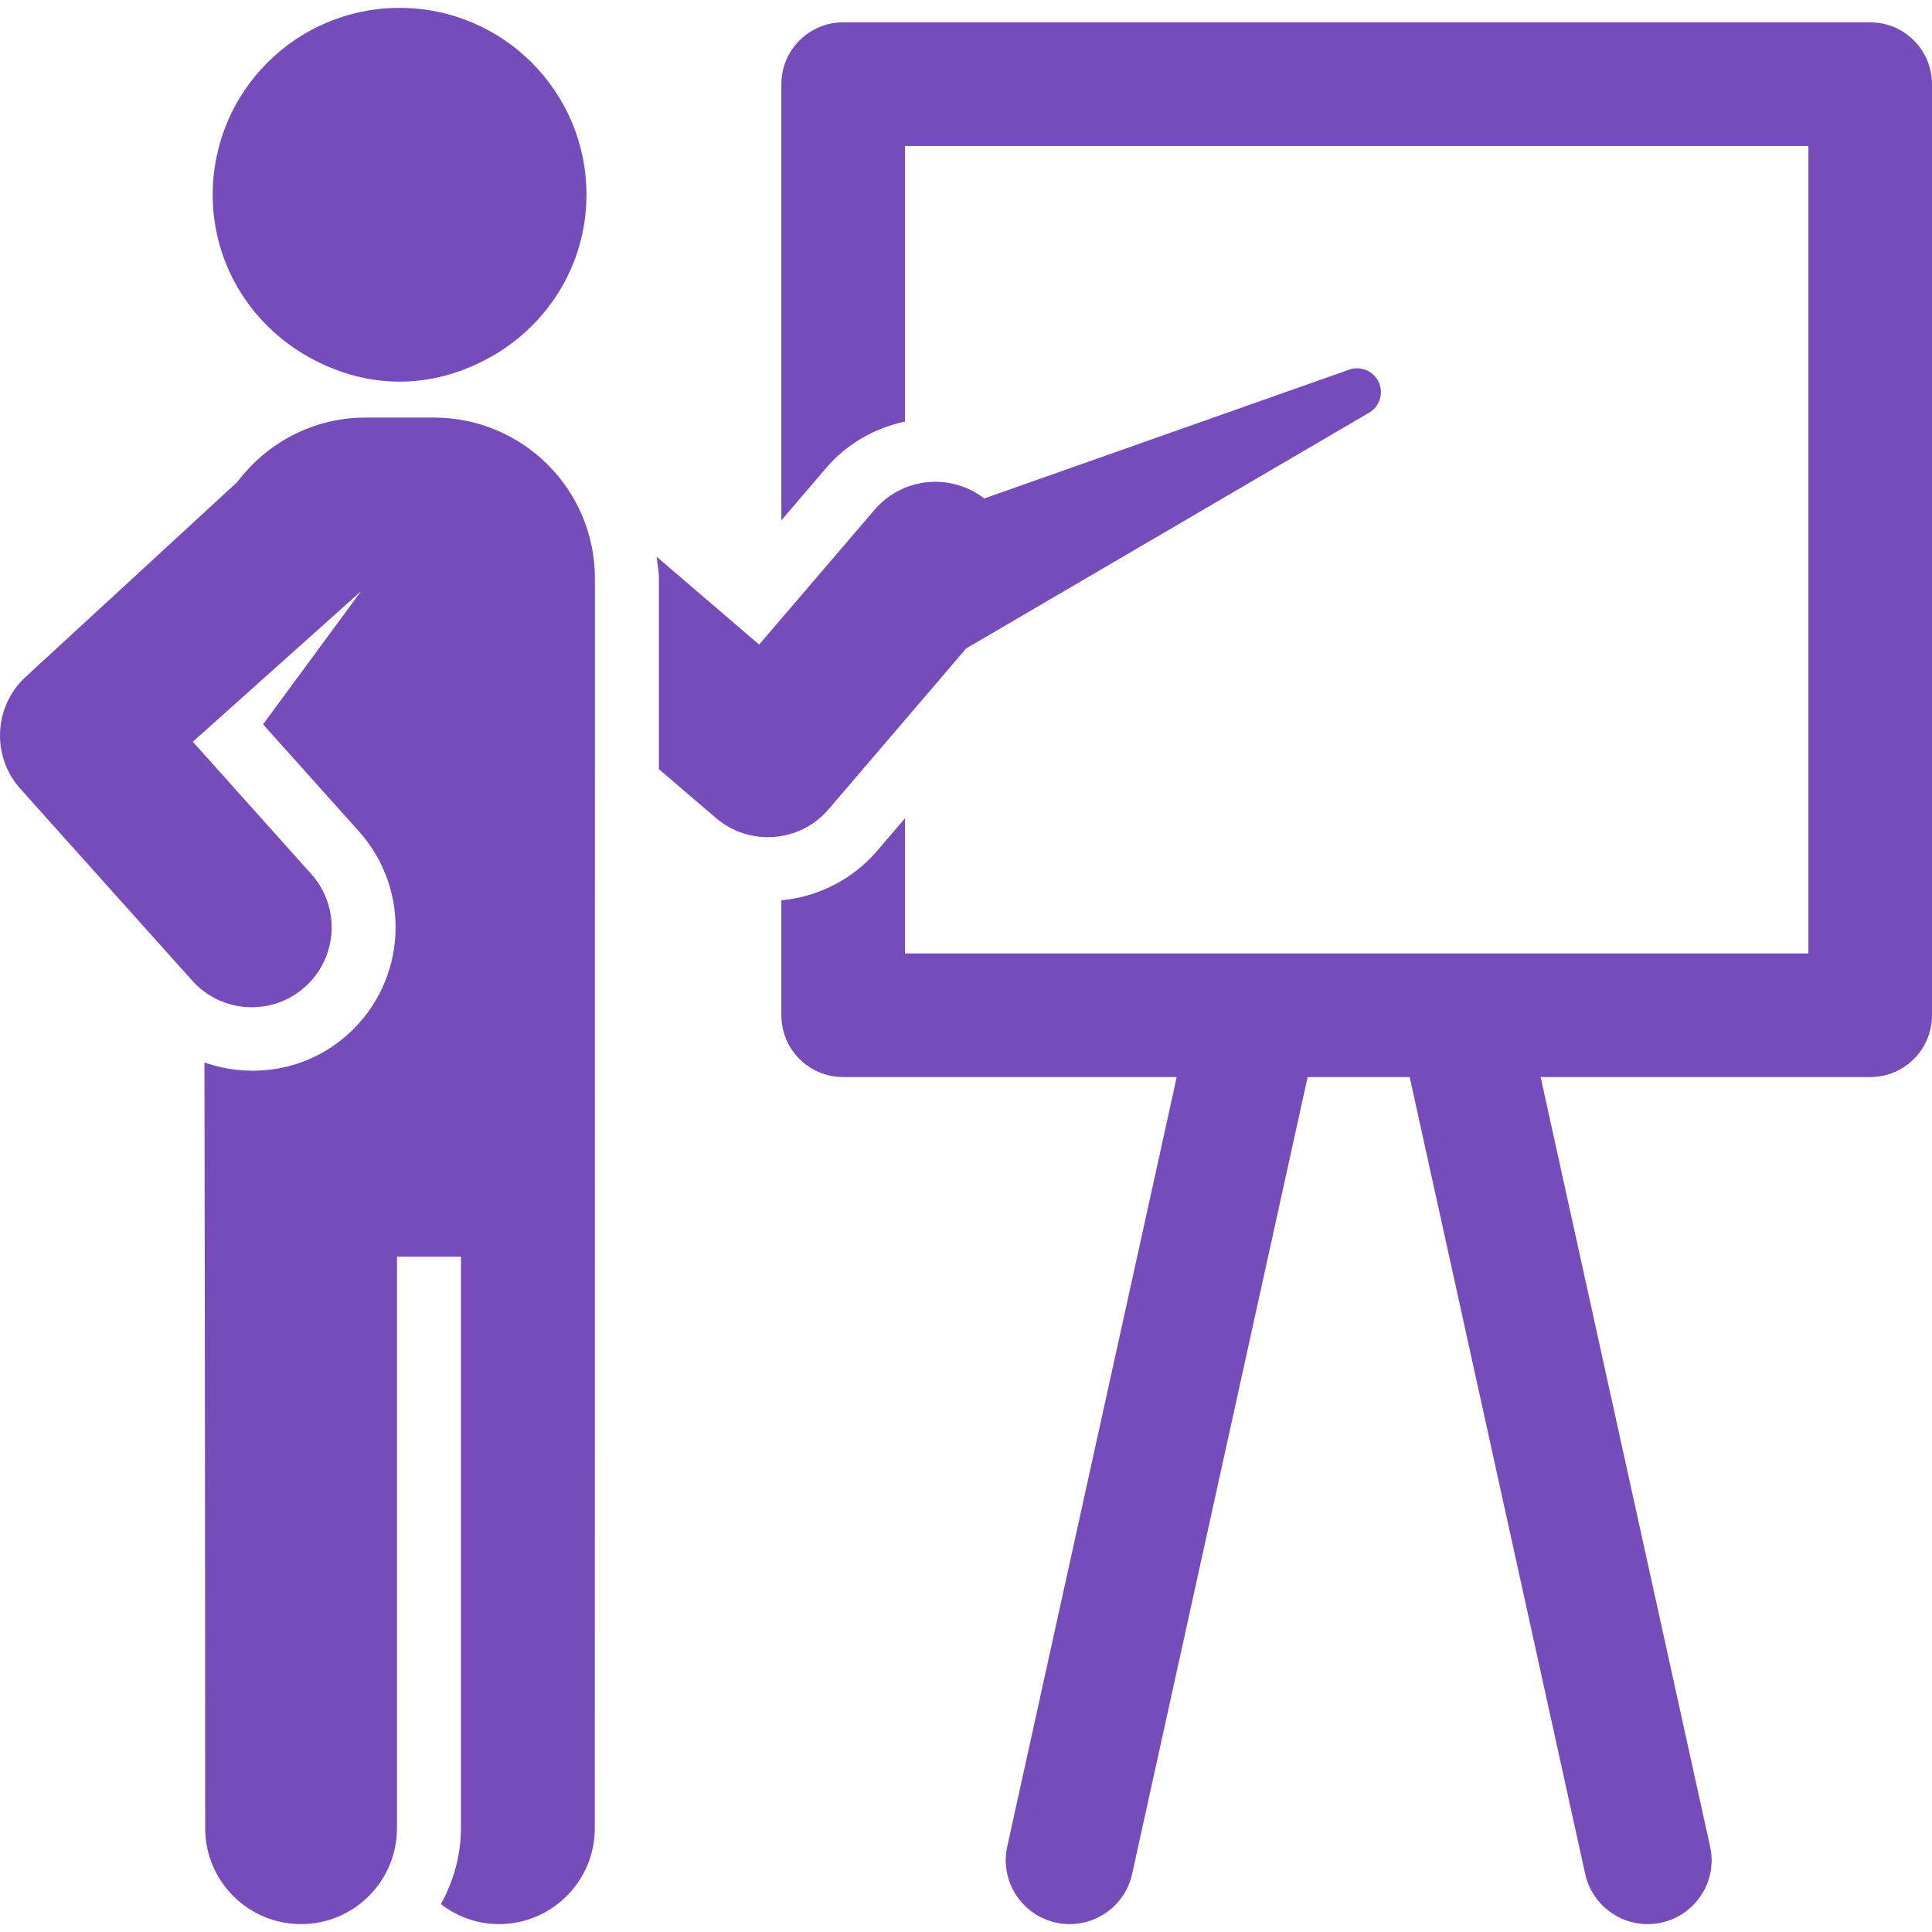
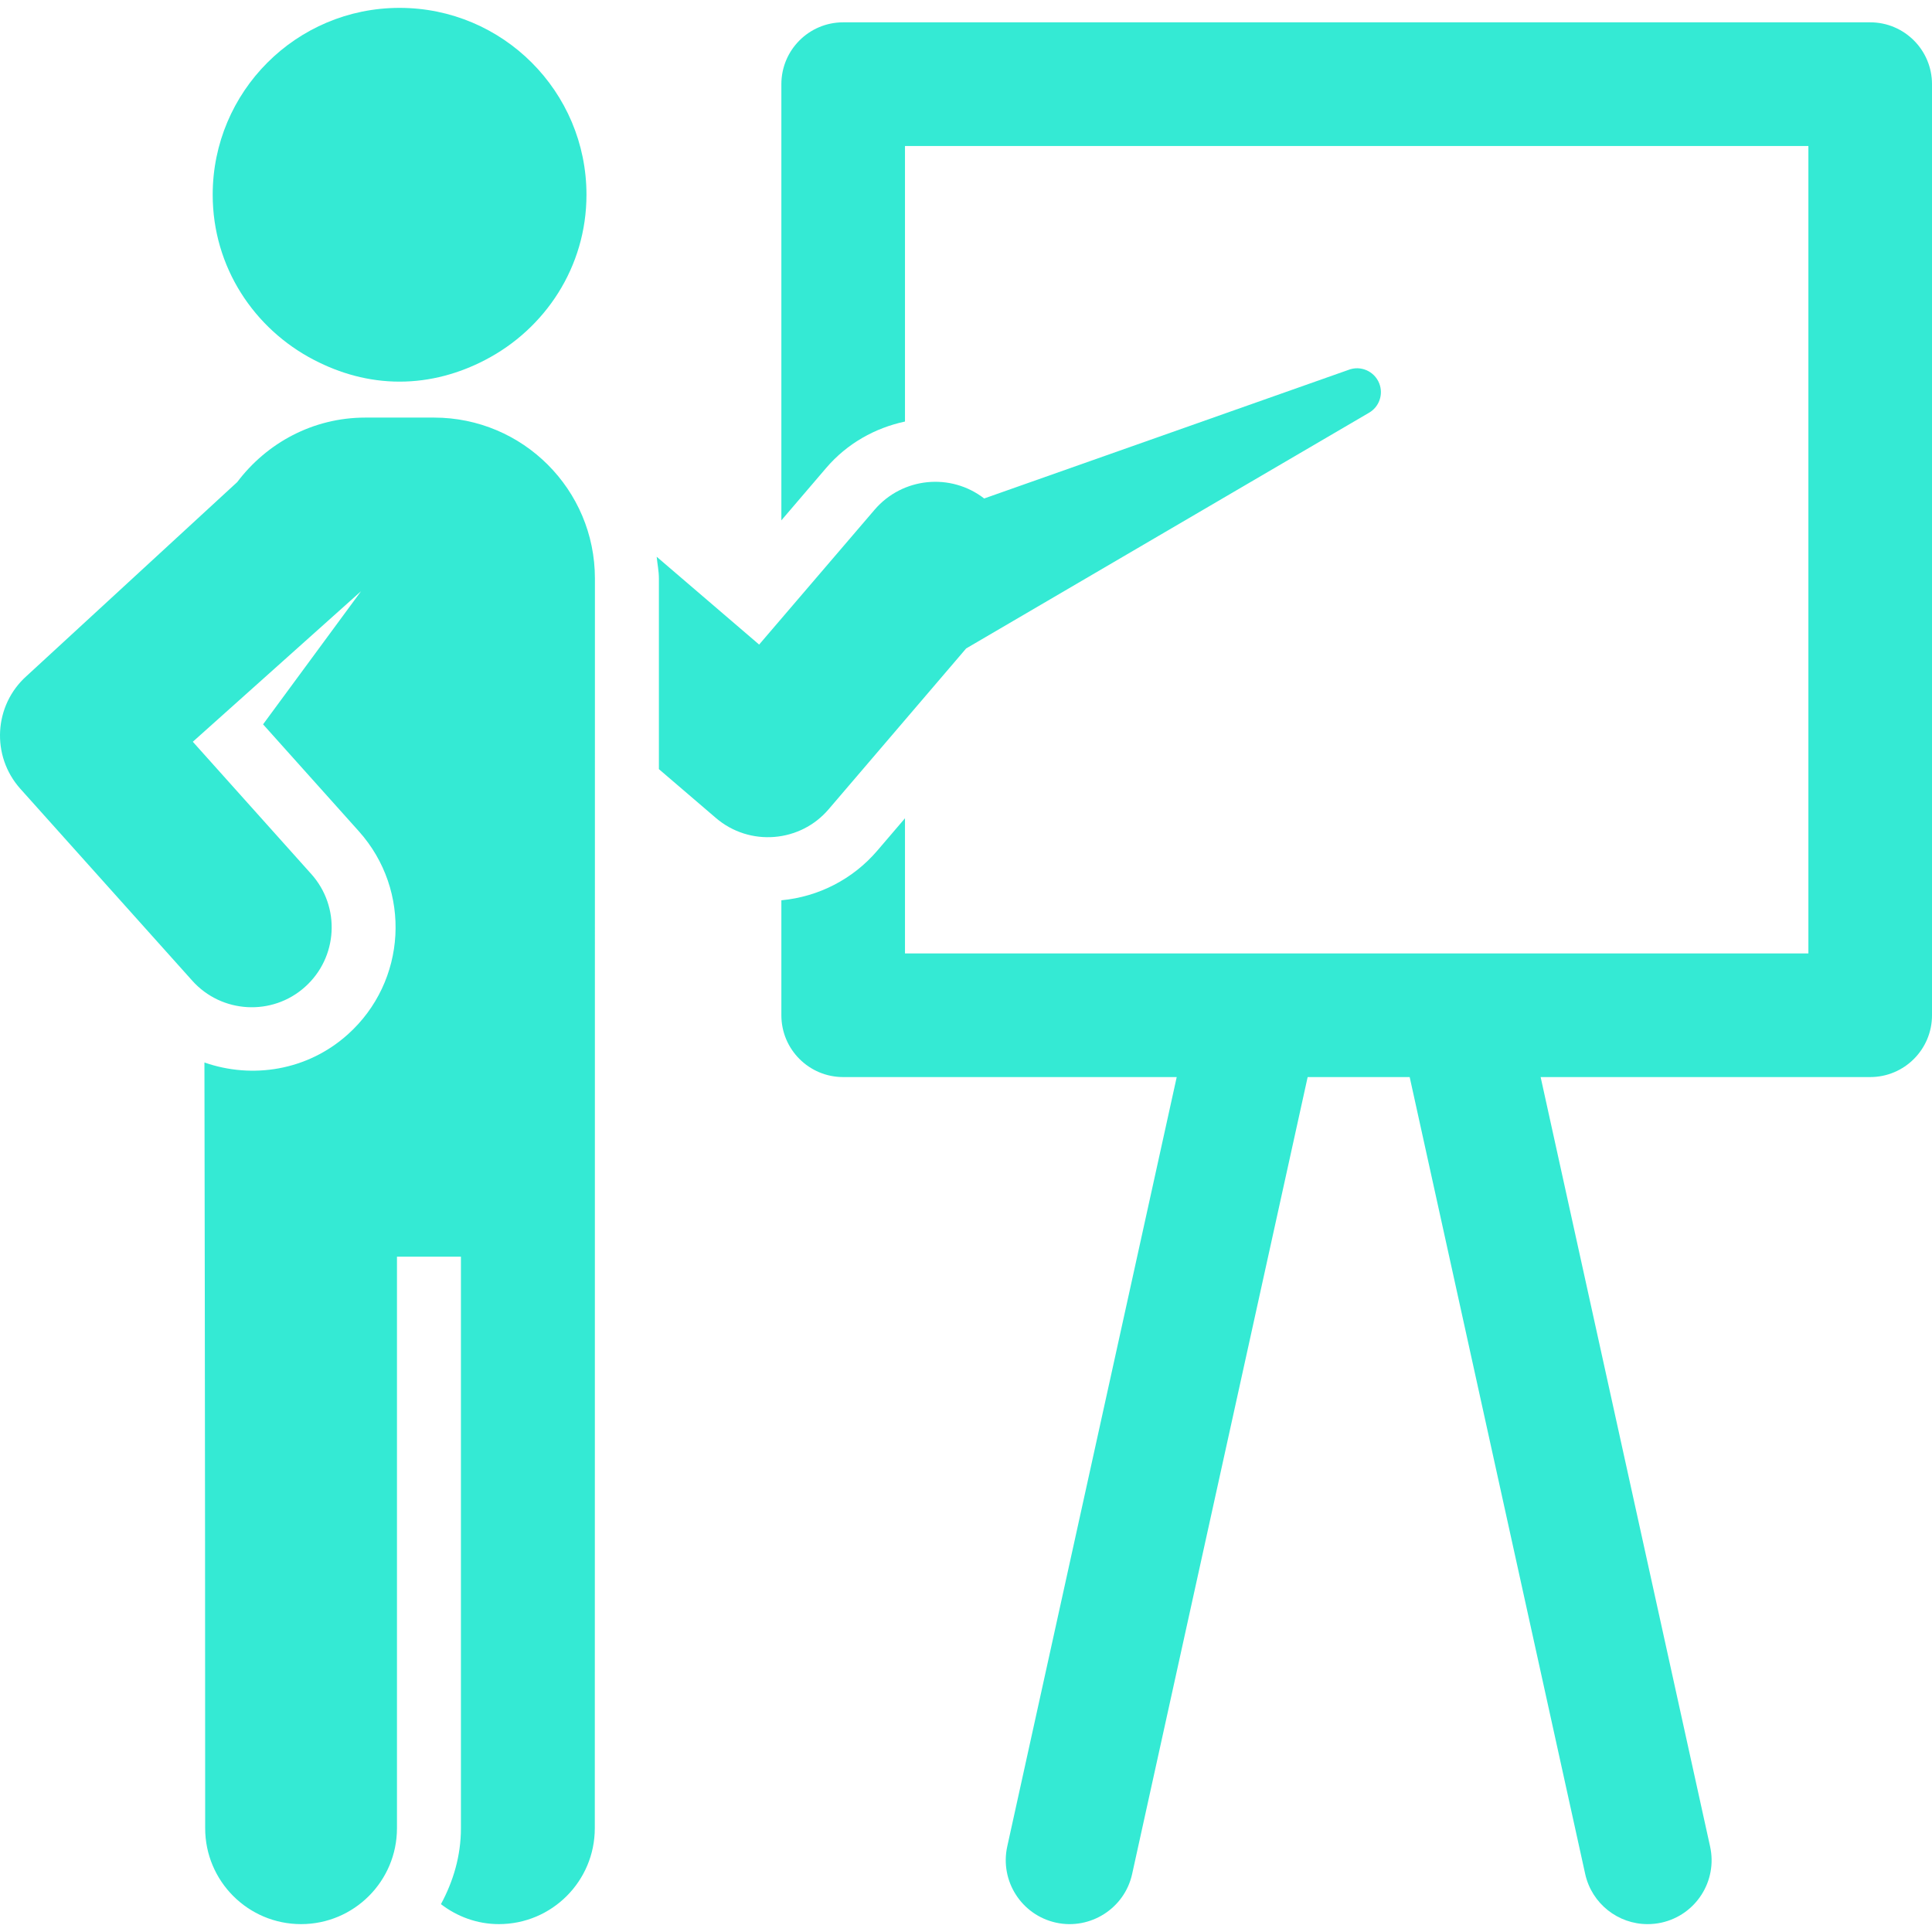
- <svg xmlns="http://www.w3.org/2000/svg" version="1.1" id="Capa_1" x="0px" y="0px" viewBox="0 0 489.38 489.38" style="enable-background:new 0 0 489.38 489.38;" xml:space="preserve" width="512px" height="512px">
+ <svg xmlns="http://www.w3.org/2000/svg" version="1.1" id="Capa_1" x="0px" y="0px" width="512px" height="512px" viewBox="0 0 512 512" enable-background="new 0 0 512 512" xml:space="preserve">
  <g id="XMLID_129_">
-     <path id="XMLID_134_" d="M473.725,5.656H213.576c-8.655,0-15.655,7.022-15.655,15.664v110.484l11.319-13.234   c5.375-6.292,12.461-10.172,19.992-11.793V36.978h228.836v204.531H229.233v-34.238l-7.05,8.244   c-6.161,7.189-14.858,11.65-24.262,12.529v29.124c0,8.642,7,15.655,15.655,15.655h84.489L255.141,467.7   c-1.923,8.739,3.6,17.382,12.346,19.31c8.667,1.904,17.382-3.601,19.287-12.331l44.457-201.855h25.844l44.457,201.855   c1.666,7.557,8.369,12.714,15.803,12.705c1.154,0,2.334-0.117,3.502-0.374c8.746-1.928,14.268-10.57,12.328-19.31l-42.92-194.877   h83.481c8.647,0,15.655-7.013,15.655-15.655V21.32C489.38,12.678,482.372,5.656,473.725,5.656z" fill="#764cba" />
-     <path id="XMLID_132_" d="M349.368,97.116c-1.234-3.11-4.732-4.637-7.84-3.406l-92.234,32.555   c-8.465-6.554-20.678-5.383-27.737,2.827l-29.267,34.178l-25.951-22.245c0.171,1.837,0.56,3.622,0.56,5.507v48.291l14.438,12.371   c8.568,7.338,21.385,6.204,28.549-2.198l34.842-40.743l28.1-16.439l73.951-43.267C349.336,103.073,350.469,99.923,349.368,97.116z" fill="#764cba" />
-     <path id="XMLID_131_" d="M109.928,105.776H92.547c-13.308,0-25.01,6.468-32.448,16.327l-53.352,49.12   c-8.313,7.405-9.067,20.232-1.581,28.595l43.528,48.585c7.421,8.309,20.267,9.044,28.579,1.576   c8.334-7.469,9.038-20.262,1.57-28.586l-30.003-33.504l42.616-38.134l-24.82,33.721l24.279,27.107   c13.416,14.992,12.151,38.027-2.834,51.453c-10.231,9.172-24.193,11.324-36.297,7.094c0,0,0.188,93.659,0.188,193.962   c0,13.416,10.874,24.291,24.291,24.291c13.403,0,24.291-10.875,24.291-24.291c0-100.272,0-43.051,0-144.771h16.203   c0,101.646,0,44.468,0,144.771c0,7.004-1.953,13.49-5.067,19.231c4.076,3.135,9.148,5.06,14.676,5.06   c13.424,0,24.298-10.875,24.298-24.291c0-100.272,0.031-58.237,0.031-316.561C150.697,124.022,132.45,105.776,109.928,105.776z" fill="#764cba" />
-     <path id="XMLID_130_" d="M79.592,91.198c6.495,3.376,13.787,5.471,21.62,5.471c7.853,0,15.145-2.095,21.659-5.477   c15.204-7.877,25.684-23.559,25.684-41.862c0-26.146-21.196-47.335-47.344-47.335c-26.144,0-47.335,21.189-47.335,47.335   C53.877,67.643,64.368,83.331,79.592,91.198z" fill="#764cba" />
+     <path id="XMLID_134_" fill="#34EAD4" d="M495.621,5.917H223.448c-9.055,0-16.378,7.347-16.378,16.388v115.591l11.842-13.846   c5.623-6.583,13.037-10.643,20.916-12.338V38.687H479.24v213.985H239.829v-35.82l-7.376,8.625   c-6.446,7.521-15.545,12.188-25.383,13.108v30.47c0,9.041,7.323,16.379,16.378,16.379h88.394l-44.908,203.885   c-2.012,9.143,3.767,18.185,12.917,20.202c9.067,1.992,18.186-3.768,20.179-12.901l46.512-211.185h27.039l46.512,211.185   c1.742,7.906,8.756,13.302,16.533,13.293c1.207,0,2.441-0.123,3.664-0.392c9.15-2.018,14.928-11.059,12.897-20.202l-44.903-203.885   h87.339c9.047,0,16.379-7.338,16.379-16.379V22.306C512,13.264,504.668,5.917,495.621,5.917z" />
+     <path id="XMLID_132_" fill="#34EAD4" d="M365.517,101.605c-1.291-3.254-4.951-4.852-8.202-3.563l-96.498,34.06   c-8.856-6.857-21.633-5.632-29.019,2.958l-30.62,35.758l-27.15-23.273c0.179,1.922,0.586,3.79,0.586,5.761v50.523l15.105,12.943   c8.964,7.677,22.374,6.491,29.869-2.3l36.452-42.626l29.399-17.199l77.369-45.267C365.482,107.837,366.668,104.542,365.517,101.605   z" />
+     <path id="XMLID_131_" fill="#34EAD4" d="M115.009,110.665H96.825c-13.923,0-26.166,6.767-33.948,17.082l-55.818,51.39   c-8.697,7.748-9.486,21.167-1.654,29.917l45.54,50.831c7.764,8.693,21.204,9.462,29.9,1.648c8.719-7.814,9.456-21.198,1.643-29.907   l-31.39-35.052l44.585-39.897l-25.967,35.28l25.401,28.36c14.036,15.685,12.713,39.785-2.965,53.832   c-10.704,9.596-25.312,11.847-37.975,7.422c0,0,0.196,97.987,0.196,202.927c0,14.036,11.377,25.414,25.414,25.414   c14.022,0,25.414-11.378,25.414-25.414c0-104.907,0-45.041,0-151.463h16.952c0,106.345,0,46.523,0,151.463   c0,7.327-2.043,14.113-5.301,20.12c4.264,3.279,9.571,5.293,15.354,5.293c14.044,0,25.421-11.377,25.421-25.413   c0-104.907,0.032-60.929,0.032-331.193C157.663,129.754,138.572,110.665,115.009,110.665z" />
+     <path id="XMLID_130_" fill="#34EAD4" d="M83.271,95.413c6.795,3.532,14.424,5.724,22.619,5.724c8.216,0,15.845-2.192,22.66-5.73   c15.907-8.241,26.871-24.648,26.871-43.797c0-27.354-22.176-49.523-49.532-49.523c-27.353,0-49.523,22.168-49.523,49.523   C56.367,70.77,67.343,87.183,83.271,95.413z" />
  </g>
-   <g>
- </g>
-   <g>
- </g>
-   <g>
- </g>
-   <g>
- </g>
-   <g>
- </g>
-   <g>
- </g>
-   <g>
- </g>
-   <g>
- </g>
-   <g>
- </g>
-   <g>
- </g>
-   <g>
- </g>
-   <g>
- </g>
-   <g>
- </g>
-   <g>
- </g>
-   <g>
- </g>
</svg>
